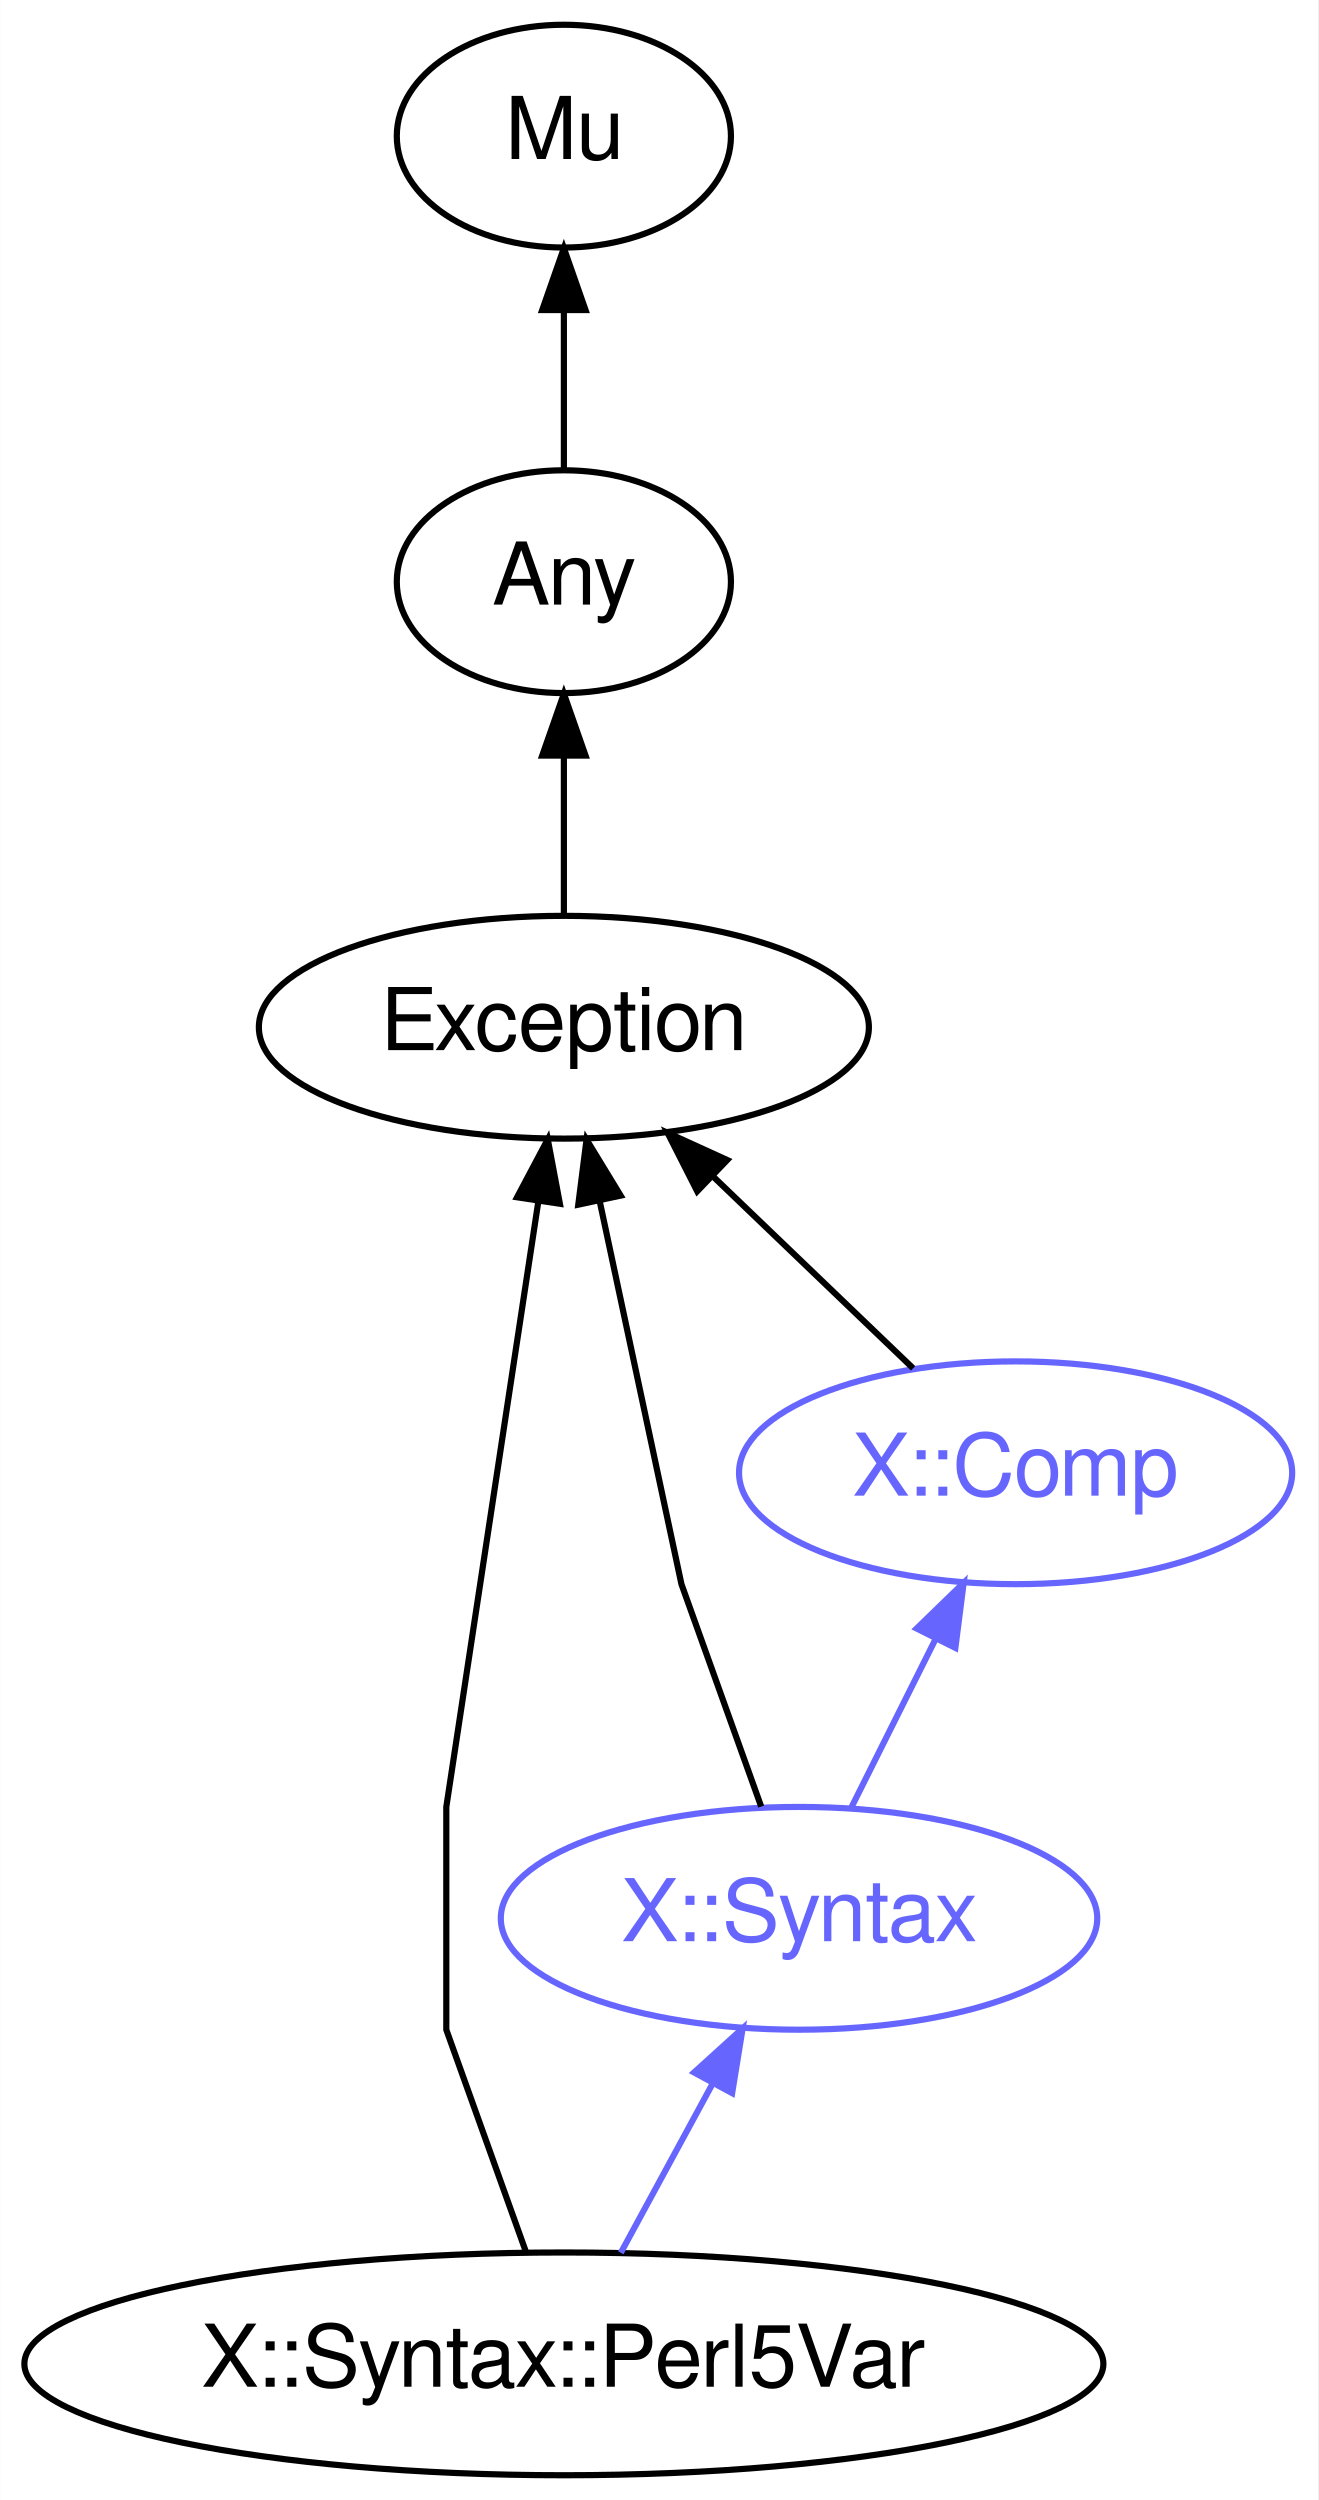
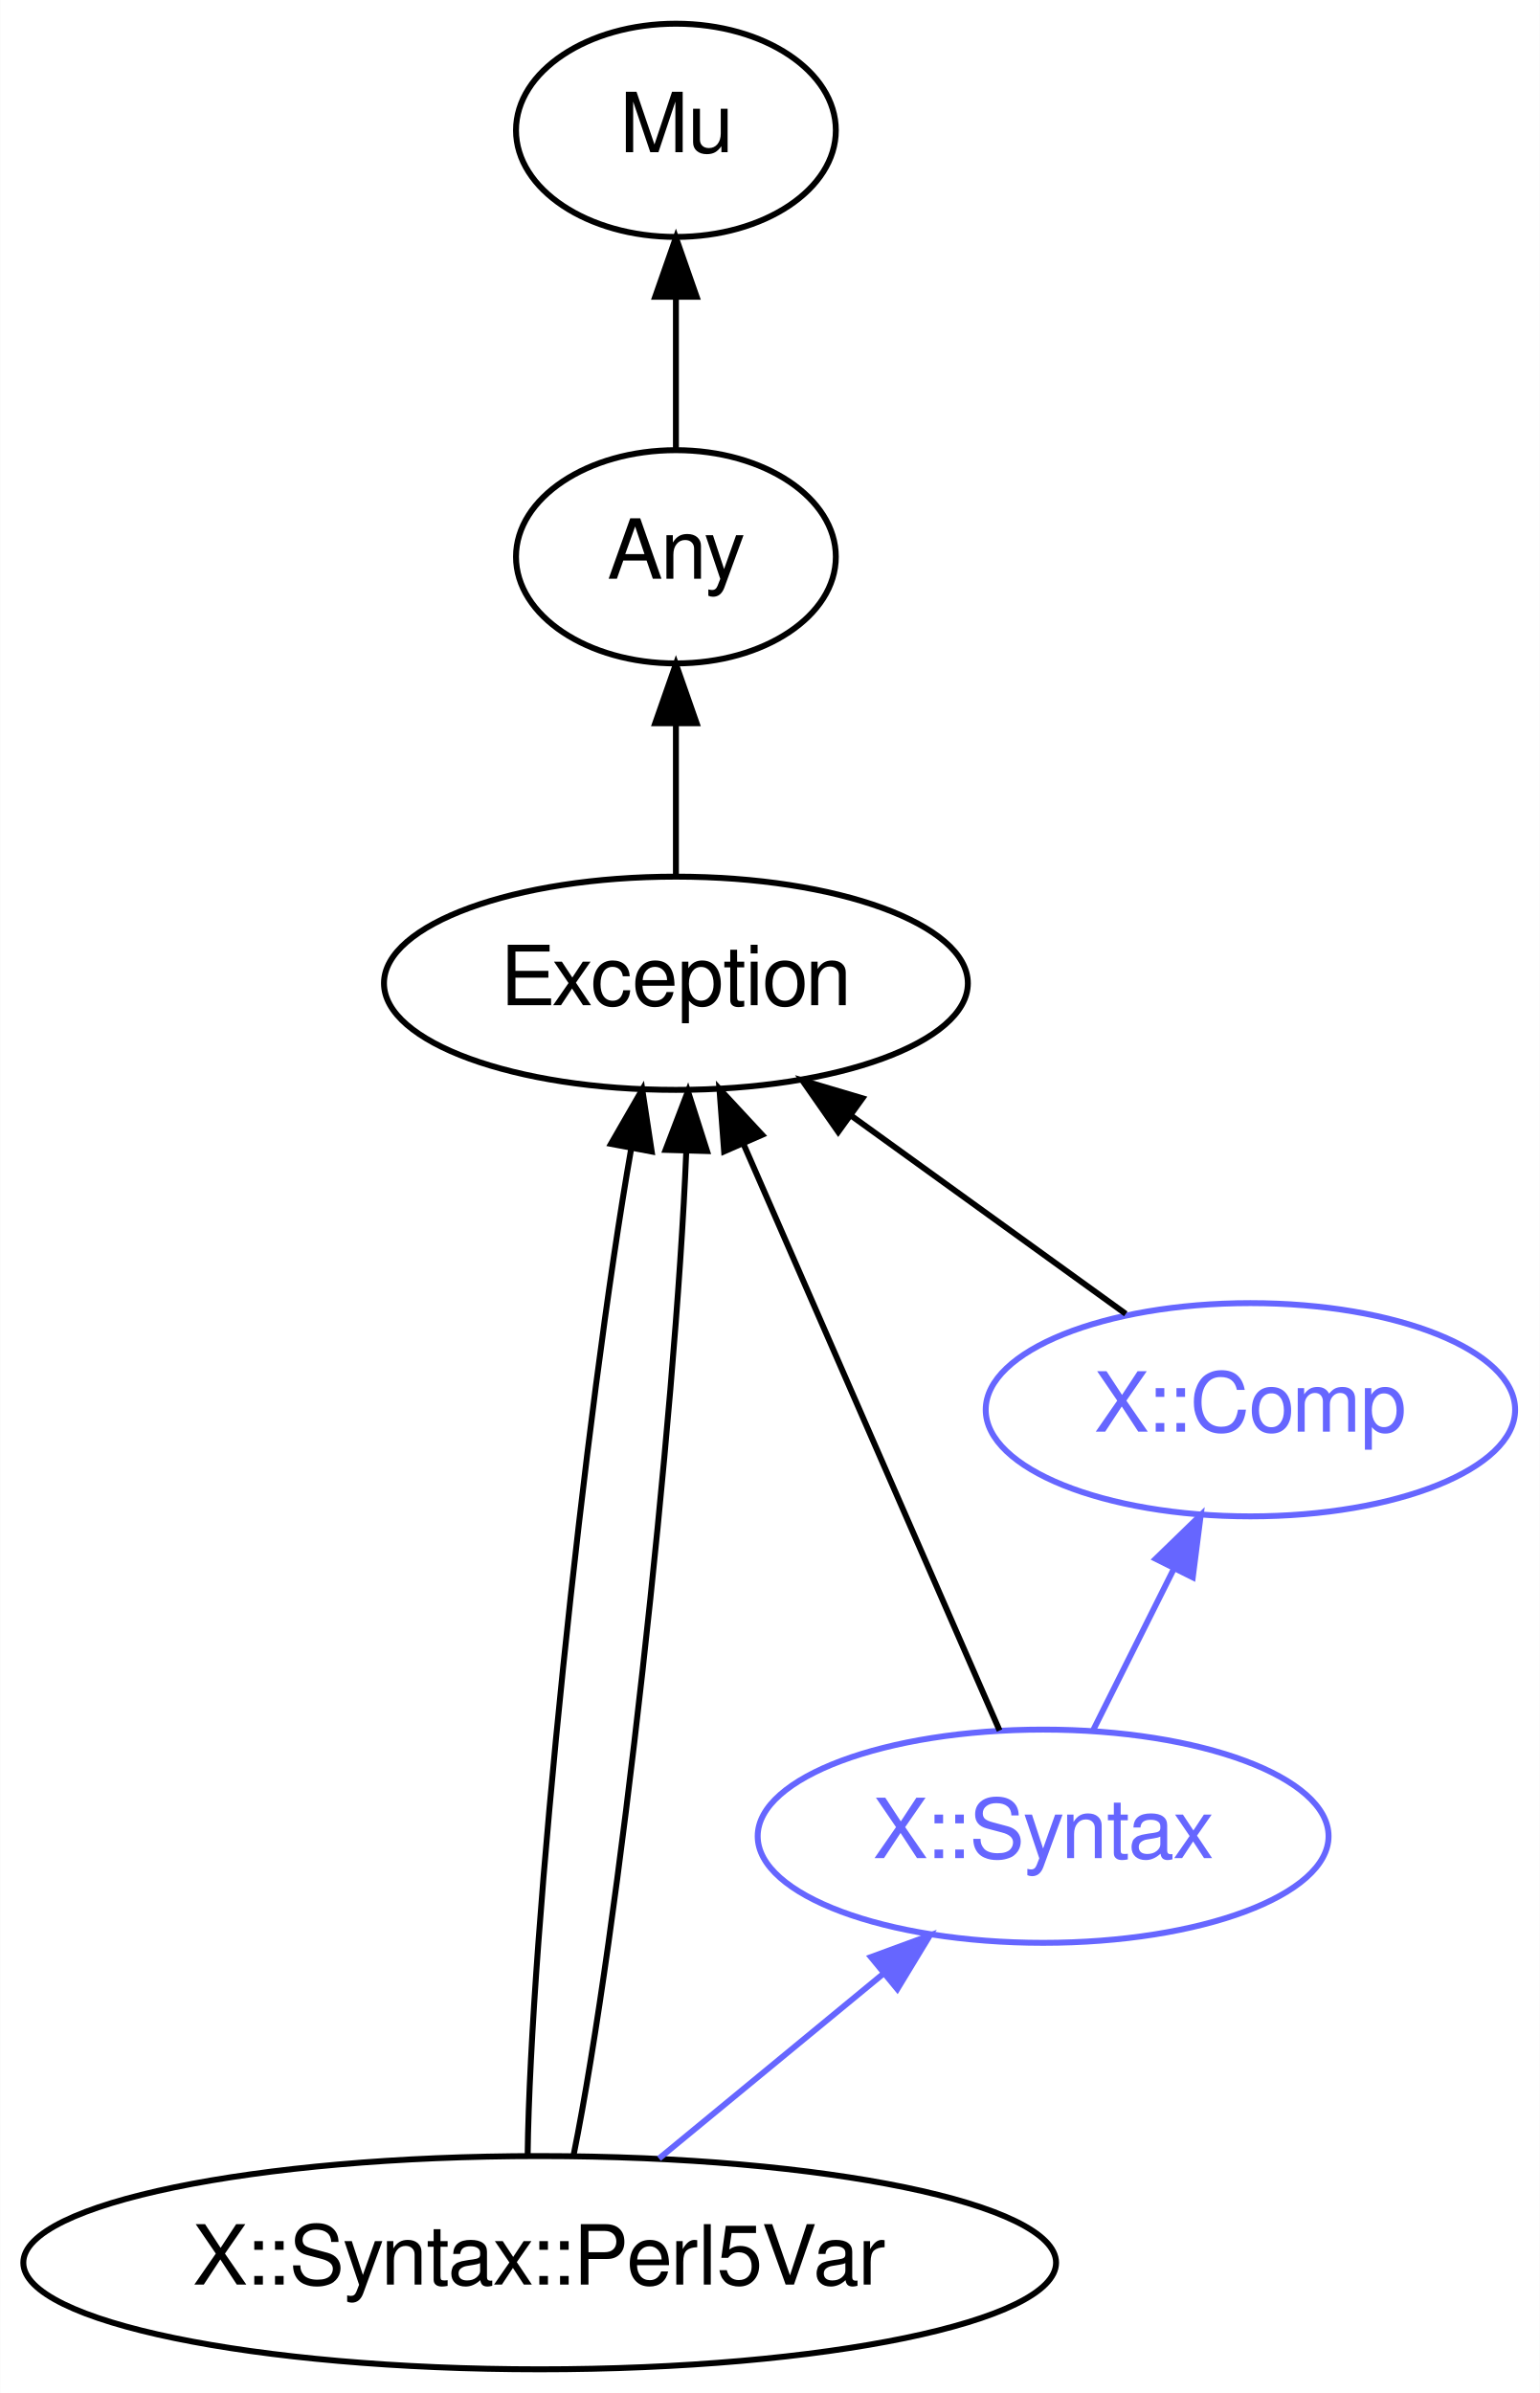
- <svg xmlns="http://www.w3.org/2000/svg" xmlns:xlink="http://www.w3.org/1999/xlink" width="213pt" height="404pt" viewBox="0.00 0.00 212.94 404.00">
+ <svg xmlns="http://www.w3.org/2000/svg" xmlns:xlink="http://www.w3.org/1999/xlink" width="260pt" height="404pt" viewBox="0.00 0.00 259.94 404.00">
  <g id="graph0" class="graph" transform="scale(1 1) rotate(0) translate(4 400)">
-     <polygon fill="white" stroke="none" points="-4,4 -4,-400 208.938,-400 208.938,4 -4,4" />
+     <polygon fill="white" stroke="none" points="-4,4 -4,-400 255.938,-400 255.938,4 -4,4" />
    <g id="node1" class="node">
      <g id="a_node1">
        <a xlink:href="/type/X::Syntax::Perl5Var" xlink:title="X::Syntax::Perl5Var">
          <ellipse fill="none" stroke="#000000" cx="87.092" cy="-18" rx="87.185" ry="18" />
          <text text-anchor="middle" x="87.092" y="-14.3" font-family="FreeSans" font-size="14.00" fill="#000000">X::Syntax::Perl5Var</text>
        </a>
      </g>
    </g>
    <g id="node4" class="node">
      <g id="a_node4">
        <a xlink:href="/type/Exception" xlink:title="Exception">
-           <ellipse fill="none" stroke="#000000" cx="87.092" cy="-234" rx="49.291" ry="18" />
-           <text text-anchor="middle" x="87.092" y="-230.3" font-family="FreeSans" font-size="14.00" fill="#000000">Exception</text>
+           <ellipse fill="none" stroke="#000000" cx="110.092" cy="-234" rx="49.291" ry="18" />
+           <text text-anchor="middle" x="110.092" y="-230.3" font-family="FreeSans" font-size="14.00" fill="#000000">Exception</text>
        </a>
      </g>
    </g>
    <g id="edge1" class="edge">
-       <path fill="none" stroke="#000000" d="M80.976,-36.061C75.422,-51.555 68.092,-72 68.092,-72 68.092,-72 68.092,-108 68.092,-108 68.092,-108 77.365,-169.008 82.955,-205.782" />
-       <polygon fill="#000000" stroke="#000000" points="79.527,-206.521 84.49,-215.881 86.448,-205.469 79.527,-206.521" />
+       <path fill="none" stroke="#000000" d="M85.058,-36.151C85.503,-73.338 94.734,-161.626 102.564,-206.228" />
+       <polygon fill="#000000" stroke="#000000" points="99.126,-206.884 104.415,-216.065 106.005,-205.59 99.126,-206.884" />
+     </g>
+     <g id="edge2" class="edge">
+       <path fill="none" stroke="#000000" d="M92.813,-36.151C100.327,-73.168 110.019,-160.819 111.841,-205.614" />
+       <polygon fill="#000000" stroke="#000000" points="108.347,-205.87 112.125,-215.768 115.344,-205.673 108.347,-205.87" />
    </g>
    <g id="node6" class="node">
      <g id="a_node6">
        <a xlink:href="/type/X::Syntax" xlink:title="X::Syntax">
-           <ellipse fill="none" stroke="#6666ff" cx="125.092" cy="-90" rx="48.192" ry="18" />
-           <text text-anchor="middle" x="125.092" y="-86.3" font-family="FreeSans" font-size="14.00" fill="#6666ff">X::Syntax</text>
+           <ellipse fill="none" stroke="#6666ff" cx="172.092" cy="-90" rx="48.192" ry="18" />
+           <text text-anchor="middle" x="172.092" y="-86.3" font-family="FreeSans" font-size="14.00" fill="#6666ff">X::Syntax</text>
        </a>
      </g>
    </g>
-     <g id="edge6" class="edge">
-       <path fill="none" stroke="#6666ff" d="M96.291,-35.945C100.725,-44.113 106.14,-54.088 111.073,-63.176" />
-       <polygon fill="#6666ff" stroke="#6666ff" points="108.131,-65.092 115.978,-72.211 114.283,-61.753 108.131,-65.092" />
+     <g id="edge7" class="edge">
+       <path fill="none" stroke="#6666ff" d="M107.236,-35.589C118.593,-44.941 132.927,-56.746 145.229,-66.877" />
+       <polygon fill="#6666ff" stroke="#6666ff" points="143.024,-69.596 152.969,-73.251 147.474,-64.192 143.024,-69.596" />
    </g>
    <g id="node2" class="node">
      <g id="a_node2">
        <a xlink:href="/type/Mu" xlink:title="Mu">
-           <ellipse fill="none" stroke="#000000" cx="87.092" cy="-378" rx="27" ry="18" />
-           <text text-anchor="middle" x="87.092" y="-374.3" font-family="FreeSans" font-size="14.00" fill="#000000">Mu</text>
+           <ellipse fill="none" stroke="#000000" cx="110.092" cy="-378" rx="27" ry="18" />
+           <text text-anchor="middle" x="110.092" y="-374.3" font-family="FreeSans" font-size="14.00" fill="#000000">Mu</text>
        </a>
      </g>
    </g>
    <g id="node3" class="node">
      <g id="a_node3">
        <a xlink:href="/type/Any" xlink:title="Any">
-           <ellipse fill="none" stroke="#000000" cx="87.092" cy="-306" rx="27" ry="18" />
-           <text text-anchor="middle" x="87.092" y="-302.3" font-family="FreeSans" font-size="14.00" fill="#000000">Any</text>
+           <ellipse fill="none" stroke="#000000" cx="110.092" cy="-306" rx="27" ry="18" />
+           <text text-anchor="middle" x="110.092" y="-302.3" font-family="FreeSans" font-size="14.00" fill="#000000">Any</text>
        </a>
      </g>
    </g>
-     <g id="edge2" class="edge">
-       <path fill="none" stroke="#000000" d="M87.092,-324.303C87.092,-332.017 87.092,-341.288 87.092,-349.888" />
-       <polygon fill="#000000" stroke="#000000" points="83.592,-349.896 87.092,-359.896 90.592,-349.896 83.592,-349.896" />
+     <g id="edge3" class="edge">
+       <path fill="none" stroke="#000000" d="M110.092,-324.303C110.092,-332.017 110.092,-341.288 110.092,-349.888" />
+       <polygon fill="#000000" stroke="#000000" points="106.592,-349.896 110.092,-359.896 113.592,-349.896 106.592,-349.896" />
    </g>
-     <g id="edge3" class="edge">
-       <path fill="none" stroke="#000000" d="M87.092,-252.303C87.092,-260.017 87.092,-269.288 87.092,-277.888" />
-       <polygon fill="#000000" stroke="#000000" points="83.592,-277.896 87.092,-287.896 90.592,-277.896 83.592,-277.896" />
+     <g id="edge4" class="edge">
+       <path fill="none" stroke="#000000" d="M110.092,-252.303C110.092,-260.017 110.092,-269.288 110.092,-277.888" />
+       <polygon fill="#000000" stroke="#000000" points="106.592,-277.896 110.092,-287.896 113.592,-277.896 106.592,-277.896" />
    </g>
    <g id="node5" class="node">
      <g id="a_node5">
        <a xlink:href="/type/X::Comp" xlink:title="X::Comp">
-           <ellipse fill="none" stroke="#6666ff" cx="160.092" cy="-162" rx="44.693" ry="18" />
-           <text text-anchor="middle" x="160.092" y="-158.3" font-family="FreeSans" font-size="14.00" fill="#6666ff">X::Comp</text>
+           <ellipse fill="none" stroke="#6666ff" cx="207.092" cy="-162" rx="44.693" ry="18" />
+           <text text-anchor="middle" x="207.092" y="-158.3" font-family="FreeSans" font-size="14.00" fill="#6666ff">X::Comp</text>
        </a>
      </g>
    </g>
-     <g id="edge4" class="edge">
-       <path fill="none" stroke="#000000" d="M143.527,-178.884C133.982,-188.038 121.812,-199.707 111.219,-209.865" />
-       <polygon fill="#000000" stroke="#000000" points="108.64,-207.489 103.844,-216.936 113.485,-212.541 108.64,-207.489" />
+     <g id="edge5" class="edge">
+       <path fill="none" stroke="#000000" d="M186.045,-178.189C172.537,-187.937 154.793,-200.742 139.853,-211.523" />
+       <polygon fill="#000000" stroke="#000000" points="137.495,-208.909 131.434,-217.599 141.591,-214.585 137.495,-208.909" />
    </g>
-     <g id="edge5" class="edge">
-       <path fill="none" stroke="#000000" d="M118.976,-108.061C113.422,-123.555 106.092,-144 106.092,-144 106.092,-144 98.442,-179.833 92.851,-206.025" />
-       <polygon fill="#000000" stroke="#000000" points="89.421,-205.33 90.756,-215.84 96.266,-206.791 89.421,-205.33" />
+     <g id="edge6" class="edge">
+       <path fill="none" stroke="#000000" d="M164.737,-107.847C154.063,-132.294 134.181,-177.829 121.569,-206.714" />
+       <polygon fill="#000000" stroke="#000000" points="118.232,-205.61 117.438,-216.175 124.647,-208.411 118.232,-205.61" />
    </g>
-     <g id="edge7" class="edge">
-       <path fill="none" stroke="#6666ff" d="M133.565,-107.945C137.649,-116.113 142.636,-126.088 147.18,-135.176" />
-       <polygon fill="#6666ff" stroke="#6666ff" points="144.095,-136.832 151.698,-144.211 150.356,-133.701 144.095,-136.832" />
+     <g id="edge8" class="edge">
+       <path fill="none" stroke="#6666ff" d="M180.565,-107.945C184.649,-116.113 189.636,-126.088 194.18,-135.176" />
+       <polygon fill="#6666ff" stroke="#6666ff" points="191.095,-136.832 198.698,-144.211 197.356,-133.701 191.095,-136.832" />
    </g>
  </g>
</svg>
